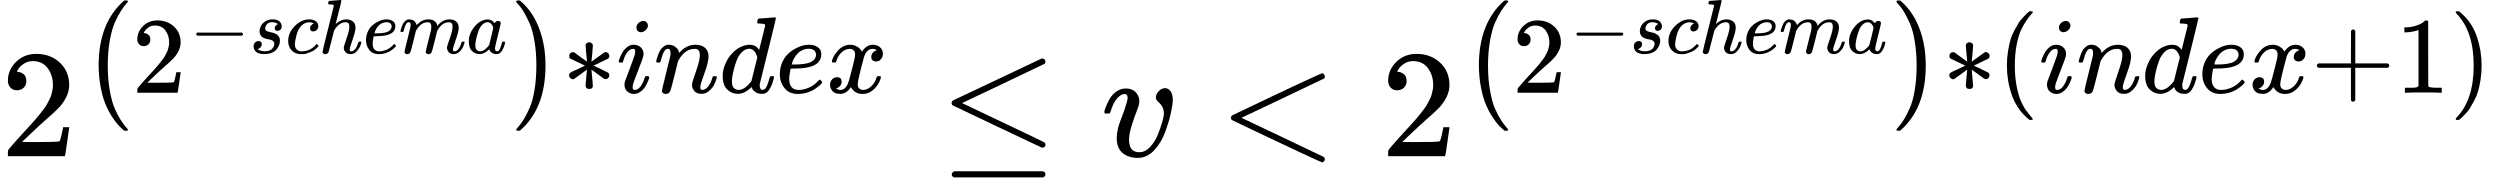
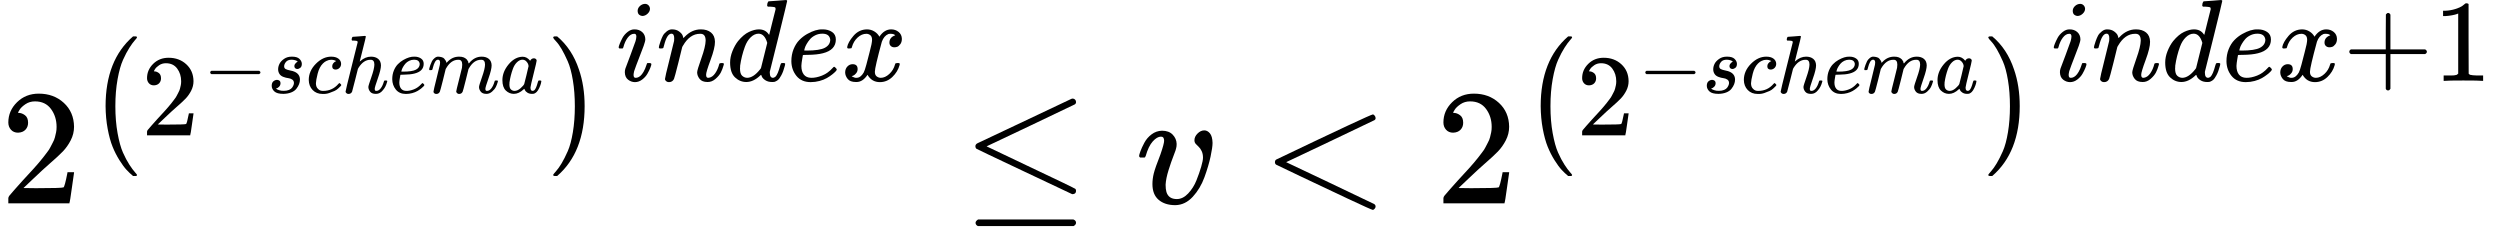
- <svg xmlns="http://www.w3.org/2000/svg" xmlns:xlink="http://www.w3.org/1999/xlink" width="294.440px" height="20.896px" viewBox="0 -1016.7 16267.7 1154.7" aria-hidden="true">
+ <svg xmlns="http://www.w3.org/2000/svg" xmlns:xlink="http://www.w3.org/1999/xlink" width="274.688px" height="24.840px" viewBox="0 -1234.5 15176.5 1372.5" aria-hidden="true">
  <defs>
-     <path id="MJX-127-TEX-N-32" d="M109 429Q82 429 66 447T50 491Q50 562 103 614T235 666Q326 666 387 610T449 465Q449 422 429 383T381 315T301 241Q265 210 201 149L142 93L218 92Q375 92 385 97Q392 99 409 186V189H449V186Q448 183 436 95T421 3V0H50V19V31Q50 38 56 46T86 81Q115 113 136 137Q145 147 170 174T204 211T233 244T261 278T284 308T305 340T320 369T333 401T340 431T343 464Q343 527 309 573T212 619Q179 619 154 602T119 569T109 550Q109 549 114 549Q132 549 151 535T170 489Q170 464 154 447T109 429Z" />
-     <path id="MJX-127-TEX-SO-28" d="M152 251Q152 646 388 850H416Q422 844 422 841Q422 837 403 816T357 753T302 649T255 482T236 250Q236 124 255 19T301 -147T356 -251T403 -315T422 -340Q422 -343 416 -349H388Q359 -325 332 -296T271 -213T212 -97T170 56T152 251Z" />
-     <path id="MJX-127-TEX-N-2212" d="M84 237T84 250T98 270H679Q694 262 694 250T679 230H98Q84 237 84 250Z" />
-     <path id="MJX-127-TEX-I-1D460" d="M131 289Q131 321 147 354T203 415T300 442Q362 442 390 415T419 355Q419 323 402 308T364 292Q351 292 340 300T328 326Q328 342 337 354T354 372T367 378Q368 378 368 379Q368 382 361 388T336 399T297 405Q249 405 227 379T204 326Q204 301 223 291T278 274T330 259Q396 230 396 163Q396 135 385 107T352 51T289 7T195 -10Q118 -10 86 19T53 87Q53 126 74 143T118 160Q133 160 146 151T160 120Q160 94 142 76T111 58Q109 57 108 57T107 55Q108 52 115 47T146 34T201 27Q237 27 263 38T301 66T318 97T323 122Q323 150 302 164T254 181T195 196T148 231Q131 256 131 289Z" />
-     <path id="MJX-127-TEX-I-1D450" d="M34 159Q34 268 120 355T306 442Q362 442 394 418T427 355Q427 326 408 306T360 285Q341 285 330 295T319 325T330 359T352 380T366 386H367Q367 388 361 392T340 400T306 404Q276 404 249 390Q228 381 206 359Q162 315 142 235T121 119Q121 73 147 50Q169 26 205 26H209Q321 26 394 111Q403 121 406 121Q410 121 419 112T429 98T420 83T391 55T346 25T282 0T202 -11Q127 -11 81 37T34 159Z" />
-     <path id="MJX-127-TEX-I-210E" d="M137 683Q138 683 209 688T282 694Q294 694 294 685Q294 674 258 534Q220 386 220 383Q220 381 227 388Q288 442 357 442Q411 442 444 415T478 336Q478 285 440 178T402 50Q403 36 407 31T422 26Q450 26 474 56T513 138Q516 149 519 151T535 153Q555 153 555 145Q555 144 551 130Q535 71 500 33Q466 -10 419 -10H414Q367 -10 346 17T325 74Q325 90 361 192T398 345Q398 404 354 404H349Q266 404 205 306L198 293L164 158Q132 28 127 16Q114 -11 83 -11Q69 -11 59 -2T48 16Q48 30 121 320L195 616Q195 629 188 632T149 637H128Q122 643 122 645T124 664Q129 683 137 683Z" />
-     <path id="MJX-127-TEX-I-1D452" d="M39 168Q39 225 58 272T107 350T174 402T244 433T307 442H310Q355 442 388 420T421 355Q421 265 310 237Q261 224 176 223Q139 223 138 221Q138 219 132 186T125 128Q125 81 146 54T209 26T302 45T394 111Q403 121 406 121Q410 121 419 112T429 98T420 82T390 55T344 24T281 -1T205 -11Q126 -11 83 42T39 168ZM373 353Q367 405 305 405Q272 405 244 391T199 357T170 316T154 280T149 261Q149 260 169 260Q282 260 327 284T373 353Z" />
-     <path id="MJX-127-TEX-I-1D45A" d="M21 287Q22 293 24 303T36 341T56 388T88 425T132 442T175 435T205 417T221 395T229 376L231 369Q231 367 232 367L243 378Q303 442 384 442Q401 442 415 440T441 433T460 423T475 411T485 398T493 385T497 373T500 364T502 357L510 367Q573 442 659 442Q713 442 746 415T780 336Q780 285 742 178T704 50Q705 36 709 31T724 26Q752 26 776 56T815 138Q818 149 821 151T837 153Q857 153 857 145Q857 144 853 130Q845 101 831 73T785 17T716 -10Q669 -10 648 17T627 73Q627 92 663 193T700 345Q700 404 656 404H651Q565 404 506 303L499 291L466 157Q433 26 428 16Q415 -11 385 -11Q372 -11 364 -4T353 8T350 18Q350 29 384 161L420 307Q423 322 423 345Q423 404 379 404H374Q288 404 229 303L222 291L189 157Q156 26 151 16Q138 -11 108 -11Q95 -11 87 -5T76 7T74 17Q74 30 112 181Q151 335 151 342Q154 357 154 369Q154 405 129 405Q107 405 92 377T69 316T57 280Q55 278 41 278H27Q21 284 21 287Z" />
-     <path id="MJX-127-TEX-I-1D44E" d="M33 157Q33 258 109 349T280 441Q331 441 370 392Q386 422 416 422Q429 422 439 414T449 394Q449 381 412 234T374 68Q374 43 381 35T402 26Q411 27 422 35Q443 55 463 131Q469 151 473 152Q475 153 483 153H487Q506 153 506 144Q506 138 501 117T481 63T449 13Q436 0 417 -8Q409 -10 393 -10Q359 -10 336 5T306 36L300 51Q299 52 296 50Q294 48 292 46Q233 -10 172 -10Q117 -10 75 30T33 157ZM351 328Q351 334 346 350T323 385T277 405Q242 405 210 374T160 293Q131 214 119 129Q119 126 119 118T118 106Q118 61 136 44T179 26Q217 26 254 59T298 110Q300 114 325 217T351 328Z" />
-     <path id="MJX-127-TEX-SO-29" d="M305 251Q305 -145 69 -349H56Q43 -349 39 -347T35 -338Q37 -333 60 -307T108 -239T160 -136T204 27T221 250T204 473T160 636T108 740T60 807T35 839Q35 850 50 850H56H69Q197 743 256 566Q305 425 305 251Z" />
-     <path id="MJX-127-TEX-N-2217" d="M229 286Q216 420 216 436Q216 454 240 464Q241 464 245 464T251 465Q263 464 273 456T283 436Q283 419 277 356T270 286L328 328Q384 369 389 372T399 375Q412 375 423 365T435 338Q435 325 425 315Q420 312 357 282T289 250L355 219L425 184Q434 175 434 161Q434 146 425 136T401 125Q393 125 383 131T328 171L270 213Q283 79 283 63Q283 53 276 44T250 35Q231 35 224 44T216 63Q216 80 222 143T229 213L171 171Q115 130 110 127Q106 124 100 124Q87 124 76 134T64 161Q64 166 64 169T67 175T72 181T81 188T94 195T113 204T138 215T170 230T210 250L74 315Q65 324 65 338Q65 353 74 363T98 374Q106 374 116 368T171 328L229 286Z" />
-     <path id="MJX-127-TEX-I-1D456" d="M184 600Q184 624 203 642T247 661Q265 661 277 649T290 619Q290 596 270 577T226 557Q211 557 198 567T184 600ZM21 287Q21 295 30 318T54 369T98 420T158 442Q197 442 223 419T250 357Q250 340 236 301T196 196T154 83Q149 61 149 51Q149 26 166 26Q175 26 185 29T208 43T235 78T260 137Q263 149 265 151T282 153Q302 153 302 143Q302 135 293 112T268 61T223 11T161 -11Q129 -11 102 10T74 74Q74 91 79 106T122 220Q160 321 166 341T173 380Q173 404 156 404H154Q124 404 99 371T61 287Q60 286 59 284T58 281T56 279T53 278T49 278T41 278H27Q21 284 21 287Z" />
-     <path id="MJX-127-TEX-I-1D45B" d="M21 287Q22 293 24 303T36 341T56 388T89 425T135 442Q171 442 195 424T225 390T231 369Q231 367 232 367L243 378Q304 442 382 442Q436 442 469 415T503 336T465 179T427 52Q427 26 444 26Q450 26 453 27Q482 32 505 65T540 145Q542 153 560 153Q580 153 580 145Q580 144 576 130Q568 101 554 73T508 17T439 -10Q392 -10 371 17T350 73Q350 92 386 193T423 345Q423 404 379 404H374Q288 404 229 303L222 291L189 157Q156 26 151 16Q138 -11 108 -11Q95 -11 87 -5T76 7T74 17Q74 30 112 180T152 343Q153 348 153 366Q153 405 129 405Q91 405 66 305Q60 285 60 284Q58 278 41 278H27Q21 284 21 287Z" />
-     <path id="MJX-127-TEX-I-1D451" d="M366 683Q367 683 438 688T511 694Q523 694 523 686Q523 679 450 384T375 83T374 68Q374 26 402 26Q411 27 422 35Q443 55 463 131Q469 151 473 152Q475 153 483 153H487H491Q506 153 506 145Q506 140 503 129Q490 79 473 48T445 8T417 -8Q409 -10 393 -10Q359 -10 336 5T306 36L300 51Q299 52 296 50Q294 48 292 46Q233 -10 172 -10Q117 -10 75 30T33 157Q33 205 53 255T101 341Q148 398 195 420T280 442Q336 442 364 400Q369 394 369 396Q370 400 396 505T424 616Q424 629 417 632T378 637H357Q351 643 351 645T353 664Q358 683 366 683ZM352 326Q329 405 277 405Q242 405 210 374T160 293Q131 214 119 129Q119 126 119 118T118 106Q118 61 136 44T179 26Q233 26 290 98L298 109L352 326Z" />
-     <path id="MJX-127-TEX-I-1D465" d="M52 289Q59 331 106 386T222 442Q257 442 286 424T329 379Q371 442 430 442Q467 442 494 420T522 361Q522 332 508 314T481 292T458 288Q439 288 427 299T415 328Q415 374 465 391Q454 404 425 404Q412 404 406 402Q368 386 350 336Q290 115 290 78Q290 50 306 38T341 26Q378 26 414 59T463 140Q466 150 469 151T485 153H489Q504 153 504 145Q504 144 502 134Q486 77 440 33T333 -11Q263 -11 227 52Q186 -10 133 -10H127Q78 -10 57 16T35 71Q35 103 54 123T99 143Q142 143 142 101Q142 81 130 66T107 46T94 41L91 40Q91 39 97 36T113 29T132 26Q168 26 194 71Q203 87 217 139T245 247T261 313Q266 340 266 352Q266 380 251 392T217 404Q177 404 142 372T93 290Q91 281 88 280T72 278H58Q52 284 52 289Z" />
-     <path id="MJX-127-TEX-N-2264" d="M674 636Q682 636 688 630T694 615T687 601Q686 600 417 472L151 346L399 228Q687 92 691 87Q694 81 694 76Q694 58 676 56H670L382 192Q92 329 90 331Q83 336 83 348Q84 359 96 365Q104 369 382 500T665 634Q669 636 674 636ZM84 -118Q84 -108 99 -98H678Q694 -104 694 -118Q694 -130 679 -138H98Q84 -131 84 -118Z" />
-     <path id="MJX-127-TEX-I-1D463" d="M173 380Q173 405 154 405Q130 405 104 376T61 287Q60 286 59 284T58 281T56 279T53 278T49 278T41 278H27Q21 284 21 287Q21 294 29 316T53 368T97 419T160 441Q202 441 225 417T249 361Q249 344 246 335Q246 329 231 291T200 202T182 113Q182 86 187 69Q200 26 250 26Q287 26 319 60T369 139T398 222T409 277Q409 300 401 317T383 343T365 361T357 383Q357 405 376 424T417 443Q436 443 451 425T467 367Q467 340 455 284T418 159T347 40T241 -11Q177 -11 139 22Q102 54 102 117Q102 148 110 181T151 298Q173 362 173 380Z" />
-     <path id="MJX-127-TEX-N-3C" d="M694 -11T694 -19T688 -33T678 -40Q671 -40 524 29T234 166L90 235Q83 240 83 250Q83 261 91 266Q664 540 678 540Q681 540 687 534T694 519T687 505Q686 504 417 376L151 250L417 124Q686 -4 687 -5Q694 -11 694 -19Z" />
-     <path id="MJX-127-TEX-N-28" d="M94 250Q94 319 104 381T127 488T164 576T202 643T244 695T277 729T302 750H315H319Q333 750 333 741Q333 738 316 720T275 667T226 581T184 443T167 250T184 58T225 -81T274 -167T316 -220T333 -241Q333 -250 318 -250H315H302L274 -226Q180 -141 137 -14T94 250Z" />
-     <path id="MJX-127-TEX-N-2B" d="M56 237T56 250T70 270H369V420L370 570Q380 583 389 583Q402 583 409 568V270H707Q722 262 722 250T707 230H409V-68Q401 -82 391 -82H389H387Q375 -82 369 -68V230H70Q56 237 56 250Z" />
-     <path id="MJX-127-TEX-N-31" d="M213 578L200 573Q186 568 160 563T102 556H83V602H102Q149 604 189 617T245 641T273 663Q275 666 285 666Q294 666 302 660V361L303 61Q310 54 315 52T339 48T401 46H427V0H416Q395 3 257 3Q121 3 100 0H88V46H114Q136 46 152 46T177 47T193 50T201 52T207 57T213 61V578Z" />
-     <path id="MJX-127-TEX-N-29" d="M60 749L64 750Q69 750 74 750H86L114 726Q208 641 251 514T294 250Q294 182 284 119T261 12T224 -76T186 -143T145 -194T113 -227T90 -246Q87 -249 86 -250H74Q66 -250 63 -250T58 -247T55 -238Q56 -237 66 -225Q221 -64 221 250T66 725Q56 737 55 738Q55 746 60 749Z" />
+     <path id="MJX-239-TEX-N-32" d="M109 429Q82 429 66 447T50 491Q50 562 103 614T235 666Q326 666 387 610T449 465Q449 422 429 383T381 315T301 241Q265 210 201 149L142 93L218 92Q375 92 385 97Q392 99 409 186V189H449V186Q448 183 436 95T421 3V0H50V19V31Q50 38 56 46T86 81Q115 113 136 137Q145 147 170 174T204 211T233 244T261 278T284 308T305 340T320 369T333 401T340 431T343 464Q343 527 309 573T212 619Q179 619 154 602T119 569T109 550Q109 549 114 549Q132 549 151 535T170 489Q170 464 154 447T109 429Z" />
+     <path id="MJX-239-TEX-SO-28" d="M152 251Q152 646 388 850H416Q422 844 422 841Q422 837 403 816T357 753T302 649T255 482T236 250Q236 124 255 19T301 -147T356 -251T403 -315T422 -340Q422 -343 416 -349H388Q359 -325 332 -296T271 -213T212 -97T170 56T152 251Z" />
+     <path id="MJX-239-TEX-N-2212" d="M84 237T84 250T98 270H679Q694 262 694 250T679 230H98Q84 237 84 250Z" />
+     <path id="MJX-239-TEX-I-1D460" d="M131 289Q131 321 147 354T203 415T300 442Q362 442 390 415T419 355Q419 323 402 308T364 292Q351 292 340 300T328 326Q328 342 337 354T354 372T367 378Q368 378 368 379Q368 382 361 388T336 399T297 405Q249 405 227 379T204 326Q204 301 223 291T278 274T330 259Q396 230 396 163Q396 135 385 107T352 51T289 7T195 -10Q118 -10 86 19T53 87Q53 126 74 143T118 160Q133 160 146 151T160 120Q160 94 142 76T111 58Q109 57 108 57T107 55Q108 52 115 47T146 34T201 27Q237 27 263 38T301 66T318 97T323 122Q323 150 302 164T254 181T195 196T148 231Q131 256 131 289Z" />
+     <path id="MJX-239-TEX-I-1D450" d="M34 159Q34 268 120 355T306 442Q362 442 394 418T427 355Q427 326 408 306T360 285Q341 285 330 295T319 325T330 359T352 380T366 386H367Q367 388 361 392T340 400T306 404Q276 404 249 390Q228 381 206 359Q162 315 142 235T121 119Q121 73 147 50Q169 26 205 26H209Q321 26 394 111Q403 121 406 121Q410 121 419 112T429 98T420 83T391 55T346 25T282 0T202 -11Q127 -11 81 37T34 159Z" />
+     <path id="MJX-239-TEX-I-210E" d="M137 683Q138 683 209 688T282 694Q294 694 294 685Q294 674 258 534Q220 386 220 383Q220 381 227 388Q288 442 357 442Q411 442 444 415T478 336Q478 285 440 178T402 50Q403 36 407 31T422 26Q450 26 474 56T513 138Q516 149 519 151T535 153Q555 153 555 145Q555 144 551 130Q535 71 500 33Q466 -10 419 -10H414Q367 -10 346 17T325 74Q325 90 361 192T398 345Q398 404 354 404H349Q266 404 205 306L198 293L164 158Q132 28 127 16Q114 -11 83 -11Q69 -11 59 -2T48 16Q48 30 121 320L195 616Q195 629 188 632T149 637H128Q122 643 122 645T124 664Q129 683 137 683Z" />
+     <path id="MJX-239-TEX-I-1D452" d="M39 168Q39 225 58 272T107 350T174 402T244 433T307 442H310Q355 442 388 420T421 355Q421 265 310 237Q261 224 176 223Q139 223 138 221Q138 219 132 186T125 128Q125 81 146 54T209 26T302 45T394 111Q403 121 406 121Q410 121 419 112T429 98T420 82T390 55T344 24T281 -1T205 -11Q126 -11 83 42T39 168ZM373 353Q367 405 305 405Q272 405 244 391T199 357T170 316T154 280T149 261Q149 260 169 260Q282 260 327 284T373 353Z" />
+     <path id="MJX-239-TEX-I-1D45A" d="M21 287Q22 293 24 303T36 341T56 388T88 425T132 442T175 435T205 417T221 395T229 376L231 369Q231 367 232 367L243 378Q303 442 384 442Q401 442 415 440T441 433T460 423T475 411T485 398T493 385T497 373T500 364T502 357L510 367Q573 442 659 442Q713 442 746 415T780 336Q780 285 742 178T704 50Q705 36 709 31T724 26Q752 26 776 56T815 138Q818 149 821 151T837 153Q857 153 857 145Q857 144 853 130Q845 101 831 73T785 17T716 -10Q669 -10 648 17T627 73Q627 92 663 193T700 345Q700 404 656 404H651Q565 404 506 303L499 291L466 157Q433 26 428 16Q415 -11 385 -11Q372 -11 364 -4T353 8T350 18Q350 29 384 161L420 307Q423 322 423 345Q423 404 379 404H374Q288 404 229 303L222 291L189 157Q156 26 151 16Q138 -11 108 -11Q95 -11 87 -5T76 7T74 17Q74 30 112 181Q151 335 151 342Q154 357 154 369Q154 405 129 405Q107 405 92 377T69 316T57 280Q55 278 41 278H27Q21 284 21 287Z" />
+     <path id="MJX-239-TEX-I-1D44E" d="M33 157Q33 258 109 349T280 441Q331 441 370 392Q386 422 416 422Q429 422 439 414T449 394Q449 381 412 234T374 68Q374 43 381 35T402 26Q411 27 422 35Q443 55 463 131Q469 151 473 152Q475 153 483 153H487Q506 153 506 144Q506 138 501 117T481 63T449 13Q436 0 417 -8Q409 -10 393 -10Q359 -10 336 5T306 36L300 51Q299 52 296 50Q294 48 292 46Q233 -10 172 -10Q117 -10 75 30T33 157ZM351 328Q351 334 346 350T323 385T277 405Q242 405 210 374T160 293Q131 214 119 129Q119 126 119 118T118 106Q118 61 136 44T179 26Q217 26 254 59T298 110Q300 114 325 217T351 328Z" />
+     <path id="MJX-239-TEX-SO-29" d="M305 251Q305 -145 69 -349H56Q43 -349 39 -347T35 -338Q37 -333 60 -307T108 -239T160 -136T204 27T221 250T204 473T160 636T108 740T60 807T35 839Q35 850 50 850H56H69Q197 743 256 566Q305 425 305 251Z" />
+     <path id="MJX-239-TEX-I-1D456" d="M184 600Q184 624 203 642T247 661Q265 661 277 649T290 619Q290 596 270 577T226 557Q211 557 198 567T184 600ZM21 287Q21 295 30 318T54 369T98 420T158 442Q197 442 223 419T250 357Q250 340 236 301T196 196T154 83Q149 61 149 51Q149 26 166 26Q175 26 185 29T208 43T235 78T260 137Q263 149 265 151T282 153Q302 153 302 143Q302 135 293 112T268 61T223 11T161 -11Q129 -11 102 10T74 74Q74 91 79 106T122 220Q160 321 166 341T173 380Q173 404 156 404H154Q124 404 99 371T61 287Q60 286 59 284T58 281T56 279T53 278T49 278T41 278H27Q21 284 21 287Z" />
+     <path id="MJX-239-TEX-I-1D45B" d="M21 287Q22 293 24 303T36 341T56 388T89 425T135 442Q171 442 195 424T225 390T231 369Q231 367 232 367L243 378Q304 442 382 442Q436 442 469 415T503 336T465 179T427 52Q427 26 444 26Q450 26 453 27Q482 32 505 65T540 145Q542 153 560 153Q580 153 580 145Q580 144 576 130Q568 101 554 73T508 17T439 -10Q392 -10 371 17T350 73Q350 92 386 193T423 345Q423 404 379 404H374Q288 404 229 303L222 291L189 157Q156 26 151 16Q138 -11 108 -11Q95 -11 87 -5T76 7T74 17Q74 30 112 180T152 343Q153 348 153 366Q153 405 129 405Q91 405 66 305Q60 285 60 284Q58 278 41 278H27Q21 284 21 287Z" />
+     <path id="MJX-239-TEX-I-1D451" d="M366 683Q367 683 438 688T511 694Q523 694 523 686Q523 679 450 384T375 83T374 68Q374 26 402 26Q411 27 422 35Q443 55 463 131Q469 151 473 152Q475 153 483 153H487H491Q506 153 506 145Q506 140 503 129Q490 79 473 48T445 8T417 -8Q409 -10 393 -10Q359 -10 336 5T306 36L300 51Q299 52 296 50Q294 48 292 46Q233 -10 172 -10Q117 -10 75 30T33 157Q33 205 53 255T101 341Q148 398 195 420T280 442Q336 442 364 400Q369 394 369 396Q370 400 396 505T424 616Q424 629 417 632T378 637H357Q351 643 351 645T353 664Q358 683 366 683ZM352 326Q329 405 277 405Q242 405 210 374T160 293Q131 214 119 129Q119 126 119 118T118 106Q118 61 136 44T179 26Q233 26 290 98L298 109L352 326Z" />
+     <path id="MJX-239-TEX-I-1D465" d="M52 289Q59 331 106 386T222 442Q257 442 286 424T329 379Q371 442 430 442Q467 442 494 420T522 361Q522 332 508 314T481 292T458 288Q439 288 427 299T415 328Q415 374 465 391Q454 404 425 404Q412 404 406 402Q368 386 350 336Q290 115 290 78Q290 50 306 38T341 26Q378 26 414 59T463 140Q466 150 469 151T485 153H489Q504 153 504 145Q504 144 502 134Q486 77 440 33T333 -11Q263 -11 227 52Q186 -10 133 -10H127Q78 -10 57 16T35 71Q35 103 54 123T99 143Q142 143 142 101Q142 81 130 66T107 46T94 41L91 40Q91 39 97 36T113 29T132 26Q168 26 194 71Q203 87 217 139T245 247T261 313Q266 340 266 352Q266 380 251 392T217 404Q177 404 142 372T93 290Q91 281 88 280T72 278H58Q52 284 52 289Z" />
+     <path id="MJX-239-TEX-N-2264" d="M674 636Q682 636 688 630T694 615T687 601Q686 600 417 472L151 346L399 228Q687 92 691 87Q694 81 694 76Q694 58 676 56H670L382 192Q92 329 90 331Q83 336 83 348Q84 359 96 365Q104 369 382 500T665 634Q669 636 674 636ZM84 -118Q84 -108 99 -98H678Q694 -104 694 -118Q694 -130 679 -138H98Q84 -131 84 -118Z" />
+     <path id="MJX-239-TEX-I-1D463" d="M173 380Q173 405 154 405Q130 405 104 376T61 287Q60 286 59 284T58 281T56 279T53 278T49 278T41 278H27Q21 284 21 287Q21 294 29 316T53 368T97 419T160 441Q202 441 225 417T249 361Q249 344 246 335Q246 329 231 291T200 202T182 113Q182 86 187 69Q200 26 250 26Q287 26 319 60T369 139T398 222T409 277Q409 300 401 317T383 343T365 361T357 383Q357 405 376 424T417 443Q436 443 451 425T467 367Q467 340 455 284T418 159T347 40T241 -11Q177 -11 139 22Q102 54 102 117Q102 148 110 181T151 298Q173 362 173 380Z" />
+     <path id="MJX-239-TEX-N-3C" d="M694 -11T694 -19T688 -33T678 -40Q671 -40 524 29T234 166L90 235Q83 240 83 250Q83 261 91 266Q664 540 678 540Q681 540 687 534T694 519T687 505Q686 504 417 376L151 250L417 124Q686 -4 687 -5Q694 -11 694 -19Z" />
+     <path id="MJX-239-TEX-N-2B" d="M56 237T56 250T70 270H369V420L370 570Q380 583 389 583Q402 583 409 568V270H707Q722 262 722 250T707 230H409V-68Q401 -82 391 -82H389H387Q375 -82 369 -68V230H70Q56 237 56 250Z" />
+     <path id="MJX-239-TEX-N-31" d="M213 578L200 573Q186 568 160 563T102 556H83V602H102Q149 604 189 617T245 641T273 663Q275 666 285 666Q294 666 302 660V361L303 61Q310 54 315 52T339 48T401 46H427V0H416Q395 3 257 3Q121 3 100 0H88V46H114Q136 46 152 46T177 47T193 50T201 52T207 57T213 61V578Z" />
  </defs>
  <g stroke="currentColor" fill="currentColor" stroke-width="0" transform="scale(1,-1)">
    <g data-mml-node="math">
      <g data-mml-node="msup">
-         <g data-mml-node="mn">
-           <use data-c="32" xlink:href="#MJX-127-TEX-N-32" />
-         </g>
-         <g data-mml-node="TeXAtom" transform="translate(533,413) scale(0.707)" data-mjx-texclass="ORD">
-           <g data-mml-node="mrow">
-             <g data-mml-node="mo" transform="translate(0 -0.5)">
-               <use data-c="28" xlink:href="#MJX-127-TEX-SO-28" />
+         <g data-mml-node="TeXAtom" data-mjx-texclass="ORD">
+           <g data-mml-node="msup">
+             <g data-mml-node="mn">
+               <use data-c="32" xlink:href="#MJX-239-TEX-N-32" />
            </g>
-             <g data-mml-node="msup" transform="translate(458,0)">
-               <g data-mml-node="mn">
-                 <use data-c="32" xlink:href="#MJX-127-TEX-N-32" />
-               </g>
-               <g data-mml-node="TeXAtom" transform="translate(533,363) scale(0.707)" data-mjx-texclass="ORD">
-                 <g data-mml-node="mo">
-                   <use data-c="2212" xlink:href="#MJX-127-TEX-N-2212" />
+             <g data-mml-node="TeXAtom" transform="translate(533,413) scale(0.707)" data-mjx-texclass="ORD">
+               <g data-mml-node="mrow">
+                 <g data-mml-node="mo" transform="translate(0 -0.5)">
+                   <use data-c="28" xlink:href="#MJX-239-TEX-SO-28" />
                </g>
-                 <g data-mml-node="mi" transform="translate(778,0)">
-                   <use data-c="1D460" xlink:href="#MJX-127-TEX-I-1D460" />
+                 <g data-mml-node="msup" transform="translate(458,0)">
+                   <g data-mml-node="mn">
+                     <use data-c="32" xlink:href="#MJX-239-TEX-N-32" />
+                   </g>
+                   <g data-mml-node="TeXAtom" transform="translate(533,363) scale(0.707)" data-mjx-texclass="ORD">
+                     <g data-mml-node="mo">
+                       <use data-c="2212" xlink:href="#MJX-239-TEX-N-2212" />
+                     </g>
+                     <g data-mml-node="mi" transform="translate(778,0)">
+                       <use data-c="1D460" xlink:href="#MJX-239-TEX-I-1D460" />
+                     </g>
+                     <g data-mml-node="mi" transform="translate(1247,0)">
+                       <use data-c="1D450" xlink:href="#MJX-239-TEX-I-1D450" />
+                     </g>
+                     <g data-mml-node="mi" transform="translate(1680,0)">
+                       <use data-c="210E" xlink:href="#MJX-239-TEX-I-210E" />
+                     </g>
+                     <g data-mml-node="mi" transform="translate(2256,0)">
+                       <use data-c="1D452" xlink:href="#MJX-239-TEX-I-1D452" />
+                     </g>
+                     <g data-mml-node="mi" transform="translate(2722,0)">
+                       <use data-c="1D45A" xlink:href="#MJX-239-TEX-I-1D45A" />
+                     </g>
+                     <g data-mml-node="mi" transform="translate(3600,0)">
+                       <use data-c="1D44E" xlink:href="#MJX-239-TEX-I-1D44E" />
+                     </g>
+                   </g>
                </g>
-                 <g data-mml-node="mi" transform="translate(1247,0)">
-                   <use data-c="1D450" xlink:href="#MJX-127-TEX-I-1D450" />
-                 </g>
-                 <g data-mml-node="mi" transform="translate(1680,0)">
-                   <use data-c="210E" xlink:href="#MJX-127-TEX-I-210E" />
-                 </g>
-                 <g data-mml-node="mi" transform="translate(2256,0)">
-                   <use data-c="1D452" xlink:href="#MJX-127-TEX-I-1D452" />
-                 </g>
-                 <g data-mml-node="mi" transform="translate(2722,0)">
-                   <use data-c="1D45A" xlink:href="#MJX-127-TEX-I-1D45A" />
-                 </g>
-                 <g data-mml-node="mi" transform="translate(3600,0)">
-                   <use data-c="1D44E" xlink:href="#MJX-127-TEX-I-1D44E" />
+                 <g data-mml-node="mo" transform="translate(3960.6,0) translate(0 -0.5)">
+                   <use data-c="29" xlink:href="#MJX-239-TEX-SO-29" />
                </g>
              </g>
            </g>
-             <g data-mml-node="mo" transform="translate(3960.6,0) translate(0 -0.5)">
-               <use data-c="29" xlink:href="#MJX-127-TEX-SO-29" />
-             </g>
          </g>
-           <g data-mml-node="mo" transform="translate(4418.6,0)">
-             <use data-c="2217" xlink:href="#MJX-127-TEX-N-2217" />
+         </g>
+         <g data-mml-node="TeXAtom" transform="translate(3740.5,743.7) scale(0.707)" data-mjx-texclass="ORD">
+           <g data-mml-node="mi">
+             <use data-c="1D456" xlink:href="#MJX-239-TEX-I-1D456" />
          </g>
-           <g data-mml-node="mi" transform="translate(4918.6,0)">
-             <use data-c="1D456" xlink:href="#MJX-127-TEX-I-1D456" />
+           <g data-mml-node="mi" transform="translate(345,0)">
+             <use data-c="1D45B" xlink:href="#MJX-239-TEX-I-1D45B" />
          </g>
-           <g data-mml-node="mi" transform="translate(5263.6,0)">
-             <use data-c="1D45B" xlink:href="#MJX-127-TEX-I-1D45B" />
+           <g data-mml-node="mi" transform="translate(945,0)">
+             <use data-c="1D451" xlink:href="#MJX-239-TEX-I-1D451" />
          </g>
-           <g data-mml-node="mi" transform="translate(5863.6,0)">
-             <use data-c="1D451" xlink:href="#MJX-127-TEX-I-1D451" />
+           <g data-mml-node="mi" transform="translate(1465,0)">
+             <use data-c="1D452" xlink:href="#MJX-239-TEX-I-1D452" />
          </g>
-           <g data-mml-node="mi" transform="translate(6383.6,0)">
-             <use data-c="1D452" xlink:href="#MJX-127-TEX-I-1D452" />
-           </g>
-           <g data-mml-node="mi" transform="translate(6849.6,0)">
-             <use data-c="1D465" xlink:href="#MJX-127-TEX-I-1D465" />
+           <g data-mml-node="mi" transform="translate(1931,0)">
+             <use data-c="1D465" xlink:href="#MJX-239-TEX-I-1D465" />
          </g>
        </g>
      </g>
-       <g data-mml-node="mo" transform="translate(6108.7,0)">
-         <use data-c="2264" xlink:href="#MJX-127-TEX-N-2264" />
+       <g data-mml-node="mo" transform="translate(5838.1,0)">
+         <use data-c="2264" xlink:href="#MJX-239-TEX-N-2264" />
      </g>
-       <g data-mml-node="mi" transform="translate(7164.5,0)">
-         <use data-c="1D463" xlink:href="#MJX-127-TEX-I-1D463" />
+       <g data-mml-node="mi" transform="translate(6893.9,0)">
+         <use data-c="1D463" xlink:href="#MJX-239-TEX-I-1D463" />
      </g>
-       <g data-mml-node="mo" transform="translate(7927.2,0)">
-         <use data-c="3C" xlink:href="#MJX-127-TEX-N-3C" />
+       <g data-mml-node="mo" transform="translate(7656.7,0)">
+         <use data-c="3C" xlink:href="#MJX-239-TEX-N-3C" />
      </g>
-       <g data-mml-node="msup" transform="translate(8983,0)">
-         <g data-mml-node="mn">
-           <use data-c="32" xlink:href="#MJX-127-TEX-N-32" />
-         </g>
-         <g data-mml-node="TeXAtom" transform="translate(533,413) scale(0.707)" data-mjx-texclass="ORD">
-           <g data-mml-node="mrow">
-             <g data-mml-node="mo" transform="translate(0 -0.5)">
-               <use data-c="28" xlink:href="#MJX-127-TEX-SO-28" />
+       <g data-mml-node="msup" transform="translate(8712.5,0)">
+         <g data-mml-node="TeXAtom" data-mjx-texclass="ORD">
+           <g data-mml-node="msup">
+             <g data-mml-node="mn">
+               <use data-c="32" xlink:href="#MJX-239-TEX-N-32" />
            </g>
-             <g data-mml-node="msup" transform="translate(458,0)">
-               <g data-mml-node="mn">
-                 <use data-c="32" xlink:href="#MJX-127-TEX-N-32" />
-               </g>
-               <g data-mml-node="TeXAtom" transform="translate(533,363) scale(0.707)" data-mjx-texclass="ORD">
-                 <g data-mml-node="mo">
-                   <use data-c="2212" xlink:href="#MJX-127-TEX-N-2212" />
+             <g data-mml-node="TeXAtom" transform="translate(533,413) scale(0.707)" data-mjx-texclass="ORD">
+               <g data-mml-node="mrow">
+                 <g data-mml-node="mo" transform="translate(0 -0.5)">
+                   <use data-c="28" xlink:href="#MJX-239-TEX-SO-28" />
                </g>
-                 <g data-mml-node="mi" transform="translate(778,0)">
-                   <use data-c="1D460" xlink:href="#MJX-127-TEX-I-1D460" />
+                 <g data-mml-node="msup" transform="translate(458,0)">
+                   <g data-mml-node="mn">
+                     <use data-c="32" xlink:href="#MJX-239-TEX-N-32" />
+                   </g>
+                   <g data-mml-node="TeXAtom" transform="translate(533,363) scale(0.707)" data-mjx-texclass="ORD">
+                     <g data-mml-node="mo">
+                       <use data-c="2212" xlink:href="#MJX-239-TEX-N-2212" />
+                     </g>
+                     <g data-mml-node="mi" transform="translate(778,0)">
+                       <use data-c="1D460" xlink:href="#MJX-239-TEX-I-1D460" />
+                     </g>
+                     <g data-mml-node="mi" transform="translate(1247,0)">
+                       <use data-c="1D450" xlink:href="#MJX-239-TEX-I-1D450" />
+                     </g>
+                     <g data-mml-node="mi" transform="translate(1680,0)">
+                       <use data-c="210E" xlink:href="#MJX-239-TEX-I-210E" />
+                     </g>
+                     <g data-mml-node="mi" transform="translate(2256,0)">
+                       <use data-c="1D452" xlink:href="#MJX-239-TEX-I-1D452" />
+                     </g>
+                     <g data-mml-node="mi" transform="translate(2722,0)">
+                       <use data-c="1D45A" xlink:href="#MJX-239-TEX-I-1D45A" />
+                     </g>
+                     <g data-mml-node="mi" transform="translate(3600,0)">
+                       <use data-c="1D44E" xlink:href="#MJX-239-TEX-I-1D44E" />
+                     </g>
+                   </g>
                </g>
-                 <g data-mml-node="mi" transform="translate(1247,0)">
-                   <use data-c="1D450" xlink:href="#MJX-127-TEX-I-1D450" />
-                 </g>
-                 <g data-mml-node="mi" transform="translate(1680,0)">
-                   <use data-c="210E" xlink:href="#MJX-127-TEX-I-210E" />
-                 </g>
-                 <g data-mml-node="mi" transform="translate(2256,0)">
-                   <use data-c="1D452" xlink:href="#MJX-127-TEX-I-1D452" />
-                 </g>
-                 <g data-mml-node="mi" transform="translate(2722,0)">
-                   <use data-c="1D45A" xlink:href="#MJX-127-TEX-I-1D45A" />
-                 </g>
-                 <g data-mml-node="mi" transform="translate(3600,0)">
-                   <use data-c="1D44E" xlink:href="#MJX-127-TEX-I-1D44E" />
+                 <g data-mml-node="mo" transform="translate(3960.6,0) translate(0 -0.5)">
+                   <use data-c="29" xlink:href="#MJX-239-TEX-SO-29" />
                </g>
              </g>
            </g>
-             <g data-mml-node="mo" transform="translate(3960.6,0) translate(0 -0.5)">
-               <use data-c="29" xlink:href="#MJX-127-TEX-SO-29" />
-             </g>
          </g>
-           <g data-mml-node="mo" transform="translate(4418.6,0)">
-             <use data-c="2217" xlink:href="#MJX-127-TEX-N-2217" />
+         </g>
+         <g data-mml-node="TeXAtom" transform="translate(3740.5,743.7) scale(0.707)" data-mjx-texclass="ORD">
+           <g data-mml-node="mi">
+             <use data-c="1D456" xlink:href="#MJX-239-TEX-I-1D456" />
          </g>
-           <g data-mml-node="mo" transform="translate(4918.6,0)">
-             <use data-c="28" xlink:href="#MJX-127-TEX-N-28" />
+           <g data-mml-node="mi" transform="translate(345,0)">
+             <use data-c="1D45B" xlink:href="#MJX-239-TEX-I-1D45B" />
          </g>
-           <g data-mml-node="mi" transform="translate(5307.6,0)">
-             <use data-c="1D456" xlink:href="#MJX-127-TEX-I-1D456" />
+           <g data-mml-node="mi" transform="translate(945,0)">
+             <use data-c="1D451" xlink:href="#MJX-239-TEX-I-1D451" />
          </g>
-           <g data-mml-node="mi" transform="translate(5652.6,0)">
-             <use data-c="1D45B" xlink:href="#MJX-127-TEX-I-1D45B" />
+           <g data-mml-node="mi" transform="translate(1465,0)">
+             <use data-c="1D452" xlink:href="#MJX-239-TEX-I-1D452" />
          </g>
-           <g data-mml-node="mi" transform="translate(6252.6,0)">
-             <use data-c="1D451" xlink:href="#MJX-127-TEX-I-1D451" />
+           <g data-mml-node="mi" transform="translate(1931,0)">
+             <use data-c="1D465" xlink:href="#MJX-239-TEX-I-1D465" />
          </g>
-           <g data-mml-node="mi" transform="translate(6772.6,0)">
-             <use data-c="1D452" xlink:href="#MJX-127-TEX-I-1D452" />
+           <g data-mml-node="mo" transform="translate(2503,0)">
+             <use data-c="2B" xlink:href="#MJX-239-TEX-N-2B" />
          </g>
-           <g data-mml-node="mi" transform="translate(7238.6,0)">
-             <use data-c="1D465" xlink:href="#MJX-127-TEX-I-1D465" />
-           </g>
-           <g data-mml-node="mo" transform="translate(7810.6,0)">
-             <use data-c="2B" xlink:href="#MJX-127-TEX-N-2B" />
-           </g>
-           <g data-mml-node="mn" transform="translate(8588.6,0)">
-             <use data-c="31" xlink:href="#MJX-127-TEX-N-31" />
-           </g>
-           <g data-mml-node="mo" transform="translate(9088.6,0)">
-             <use data-c="29" xlink:href="#MJX-127-TEX-N-29" />
+           <g data-mml-node="mn" transform="translate(3281,0)">
+             <use data-c="31" xlink:href="#MJX-239-TEX-N-31" />
          </g>
        </g>
      </g>
    </g>
  </g>
</svg>
